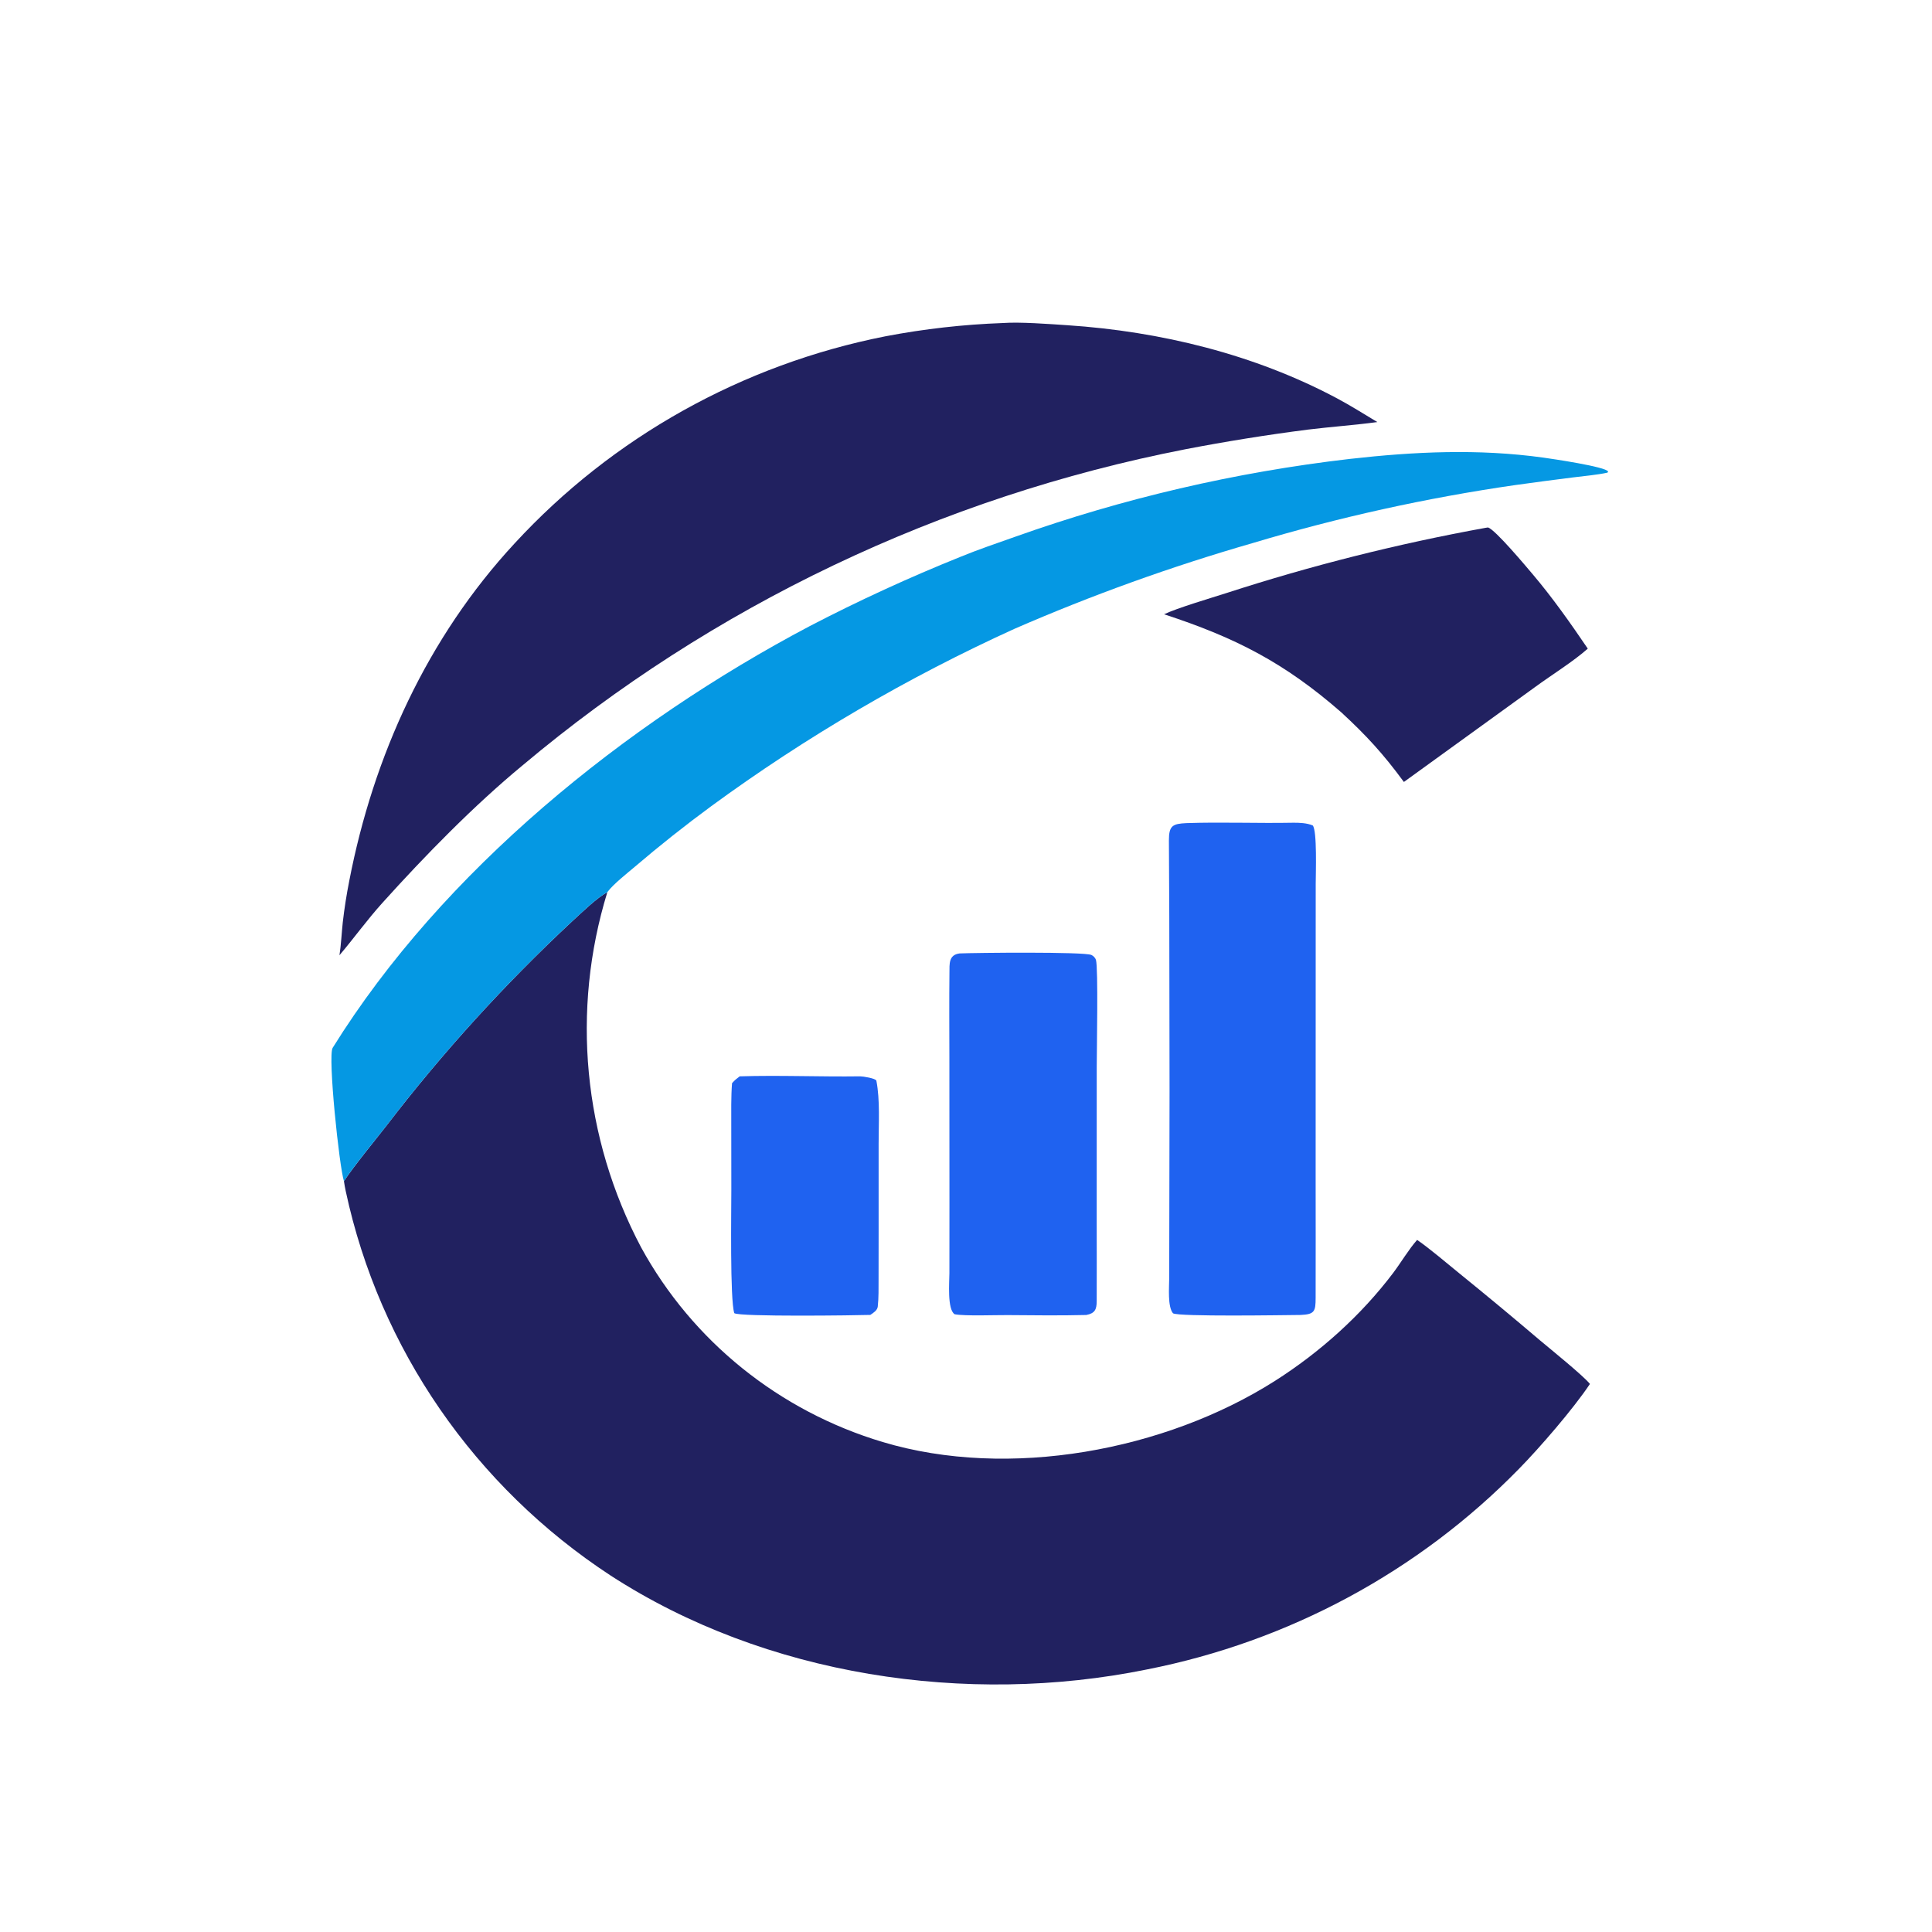
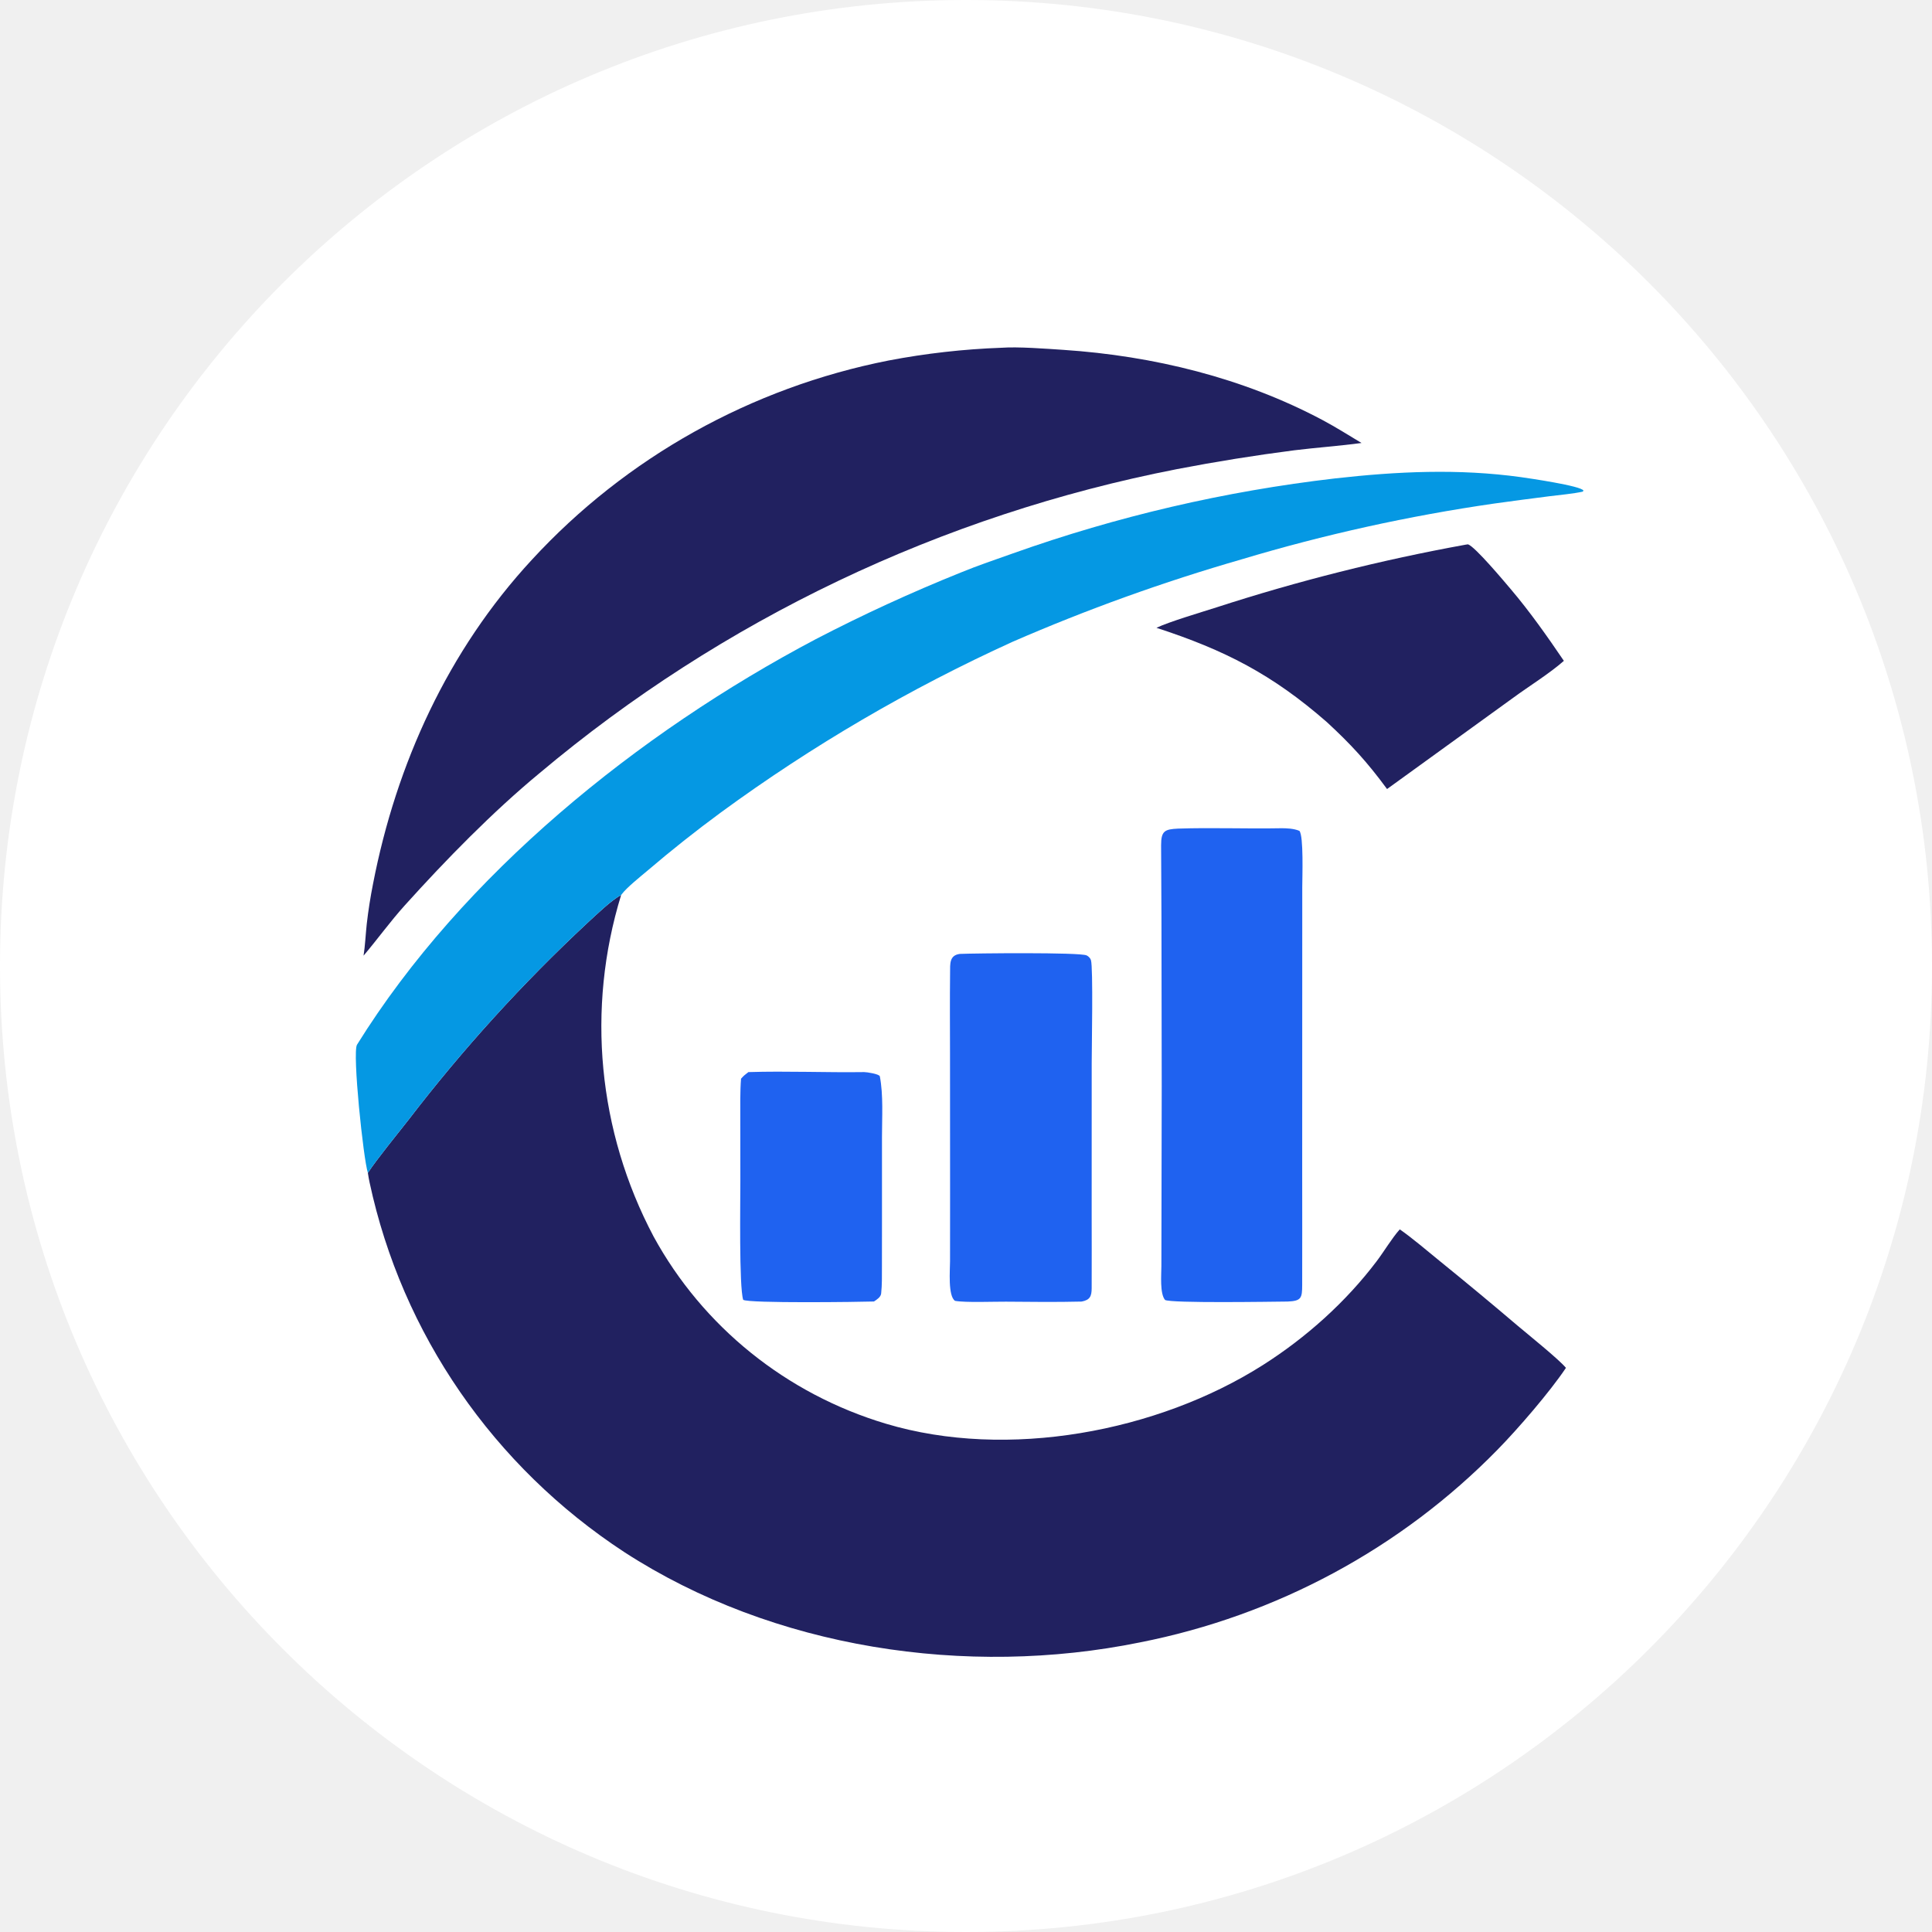
<svg xmlns="http://www.w3.org/2000/svg" width="512" height="512" viewBox="0 0 512 512">
-   <rect width="512" height="512" fill="#FFFFFF" />
-   <svg x="72.128" y="48" width="367.744" height="416" viewBox="0 0 442 500" fill="none">
+   <circle cx="256" cy="256" r="256" fill="#FFFFFF" />
+   <svg x="79.2" y="56" width="353.6" height="400" viewBox="0 0 442 500" fill="none">
    <path d="M106.751 226.508C95.188 264.147 99.05 304.743 117.512 339.618C133.831 369.477 161.503 391.773 194.482 401.626C234.681 413.681 284.483 404.328 319.325 382.207C333.693 373.081 346.838 361.303 357.07 347.755C359.536 344.488 362.077 340.177 364.695 337.243C368.82 340.102 374.072 344.599 378.065 347.84C386.736 354.867 395.323 361.997 403.82 369.229C406.882 371.814 417.623 380.473 419.737 383.125C414.403 391.112 403.73 403.457 397.108 410.194C365.162 442.876 323.813 465.166 278.615 474.068C221.198 485.75 157.117 476.123 107.824 444.165C64.482 415.794 34.183 371.836 23.436 321.734C23.207 320.675 23.016 319.607 22.863 318.534C25.942 313.833 32.697 305.611 36.439 300.819C54.285 277.553 74.067 255.784 95.579 235.74C98.413 233.143 103.587 228.11 106.751 226.508Z" fill="#212160" />
    <path d="M232.736 45.2C238.158 44.797 247.68 45.526 253.285 45.898C282.998 47.87 312.856 55.17 339.137 69.166C343.427 71.451 347.83 74.218 352.02 76.743C344.974 77.705 337.036 78.269 329.776 79.161C316.753 80.837 303.785 82.918 290.896 85.401C212.9 100.613 140.19 135.29 79.745 186.103C64.175 198.967 48.651 214.87 35.153 229.846C30.163 235.382 26.094 241.084 21.435 246.574C21.932 243.495 22.143 239.296 22.489 236.091C23.001 231.635 23.696 227.201 24.57 222.8C32.26 183.109 49.381 145.442 77.211 115.405C108.39 81.544 149.795 58.417 195.334 49.427C207.672 47.068 220.176 45.654 232.736 45.2Z" fill="#212160" />
    <path d="M22.863 318.534C21.376 314.029 17.663 278.648 19.267 276.068C54.298 219.716 112.442 172.785 171.169 141.766C186.837 133.619 202.903 126.234 219.309 119.639C224.733 117.406 230.99 115.284 236.571 113.307C271.025 101.042 306.799 92.714 343.188 88.489C363.818 86.161 384.16 85.194 404.843 88.06C407.329 88.404 424.933 90.973 425.535 92.517L425.329 92.854C422.222 93.548 417.493 93.983 414.234 94.389C408.147 95.156 402.065 95.962 395.989 96.805C367.664 100.896 339.69 107.075 312.307 115.289C286.423 122.747 261.066 131.875 236.402 142.614C202.329 158.119 169.977 177.045 139.86 199.091C131.508 205.23 123.388 211.667 115.515 218.391C113.124 220.408 108.643 223.973 106.947 226.242L106.751 226.507C103.587 228.11 98.413 233.143 95.579 235.739C74.067 255.784 54.285 277.552 36.439 300.818C32.697 305.611 25.942 313.833 22.863 318.534Z" fill="#0598E3" />
    <path d="M291.214 204.489C302.438 204.107 313.879 204.583 325.126 204.367C327.066 204.329 329.67 204.454 331.449 205.238C332.881 206.951 332.397 220.539 332.391 223.841L332.383 255.195L332.369 318.374C332.374 330.821 332.403 343.269 332.366 355.716C332.352 360.014 332.057 360.96 327.572 361.153C322.134 361.208 288.877 361.748 286.934 360.625C285.169 358.493 285.714 352.334 285.723 349.444L285.751 335.127L285.835 289.881L285.748 234.012C285.728 226.006 285.65 218.002 285.63 209.997C285.619 205.231 286.87 204.702 291.214 204.489Z" fill="#1F62F0" />
    <path d="M218.963 245.995C223.885 245.781 258.546 245.424 260.946 246.484C261.552 246.752 262.197 247.414 262.388 248.045C263.157 250.577 262.644 277.049 262.641 282.121L262.631 331.95C262.631 340.218 262.675 348.487 262.631 356.753C262.617 359.422 262.055 360.633 259.31 361.161C251.005 361.361 242.552 361.269 234.241 361.195C230.438 361.159 220.76 361.554 217.373 360.924C214.963 359.322 215.714 350.614 215.714 347.799L215.728 325.285L215.705 279.004C215.689 270.06 215.63 261.107 215.727 252.165C215.758 249.314 215.44 246.452 218.963 245.995Z" fill="#1F62F0" />
    <path d="M386.52 110.427L387.29 110.314C389.624 111.055 399.363 122.696 401.523 125.241C407.804 132.645 413.607 140.885 419.051 148.914C414.4 153.041 407.481 157.327 402.358 161.082L360.48 191.378C353.935 182.478 348.598 176.638 340.554 169.219C322.432 153.38 306.743 145.358 284.095 137.97C288.107 136.018 299.213 132.729 303.965 131.204C330.971 122.442 358.554 115.5 386.52 110.427Z" fill="#212160" />
    <path d="M148.916 285.147C161.534 284.746 174.63 285.326 187.281 285.144C188.092 285.13 192.306 285.777 192.457 286.557C193.65 292.713 193.169 300.169 193.169 306.496L193.168 334.596L193.151 349.818C193.142 352.619 193.206 355.7 192.895 358.487C192.76 359.699 191.469 360.498 190.514 361.137C186.16 361.286 148.862 361.789 147.193 360.578C145.793 356.35 146.261 327.448 146.253 321.245L146.233 300.996C146.232 296.787 146.143 291.471 146.481 287.329C147.393 286.294 147.848 285.965 148.916 285.147Z" fill="#1F62F0" />
  </svg>
</svg>
